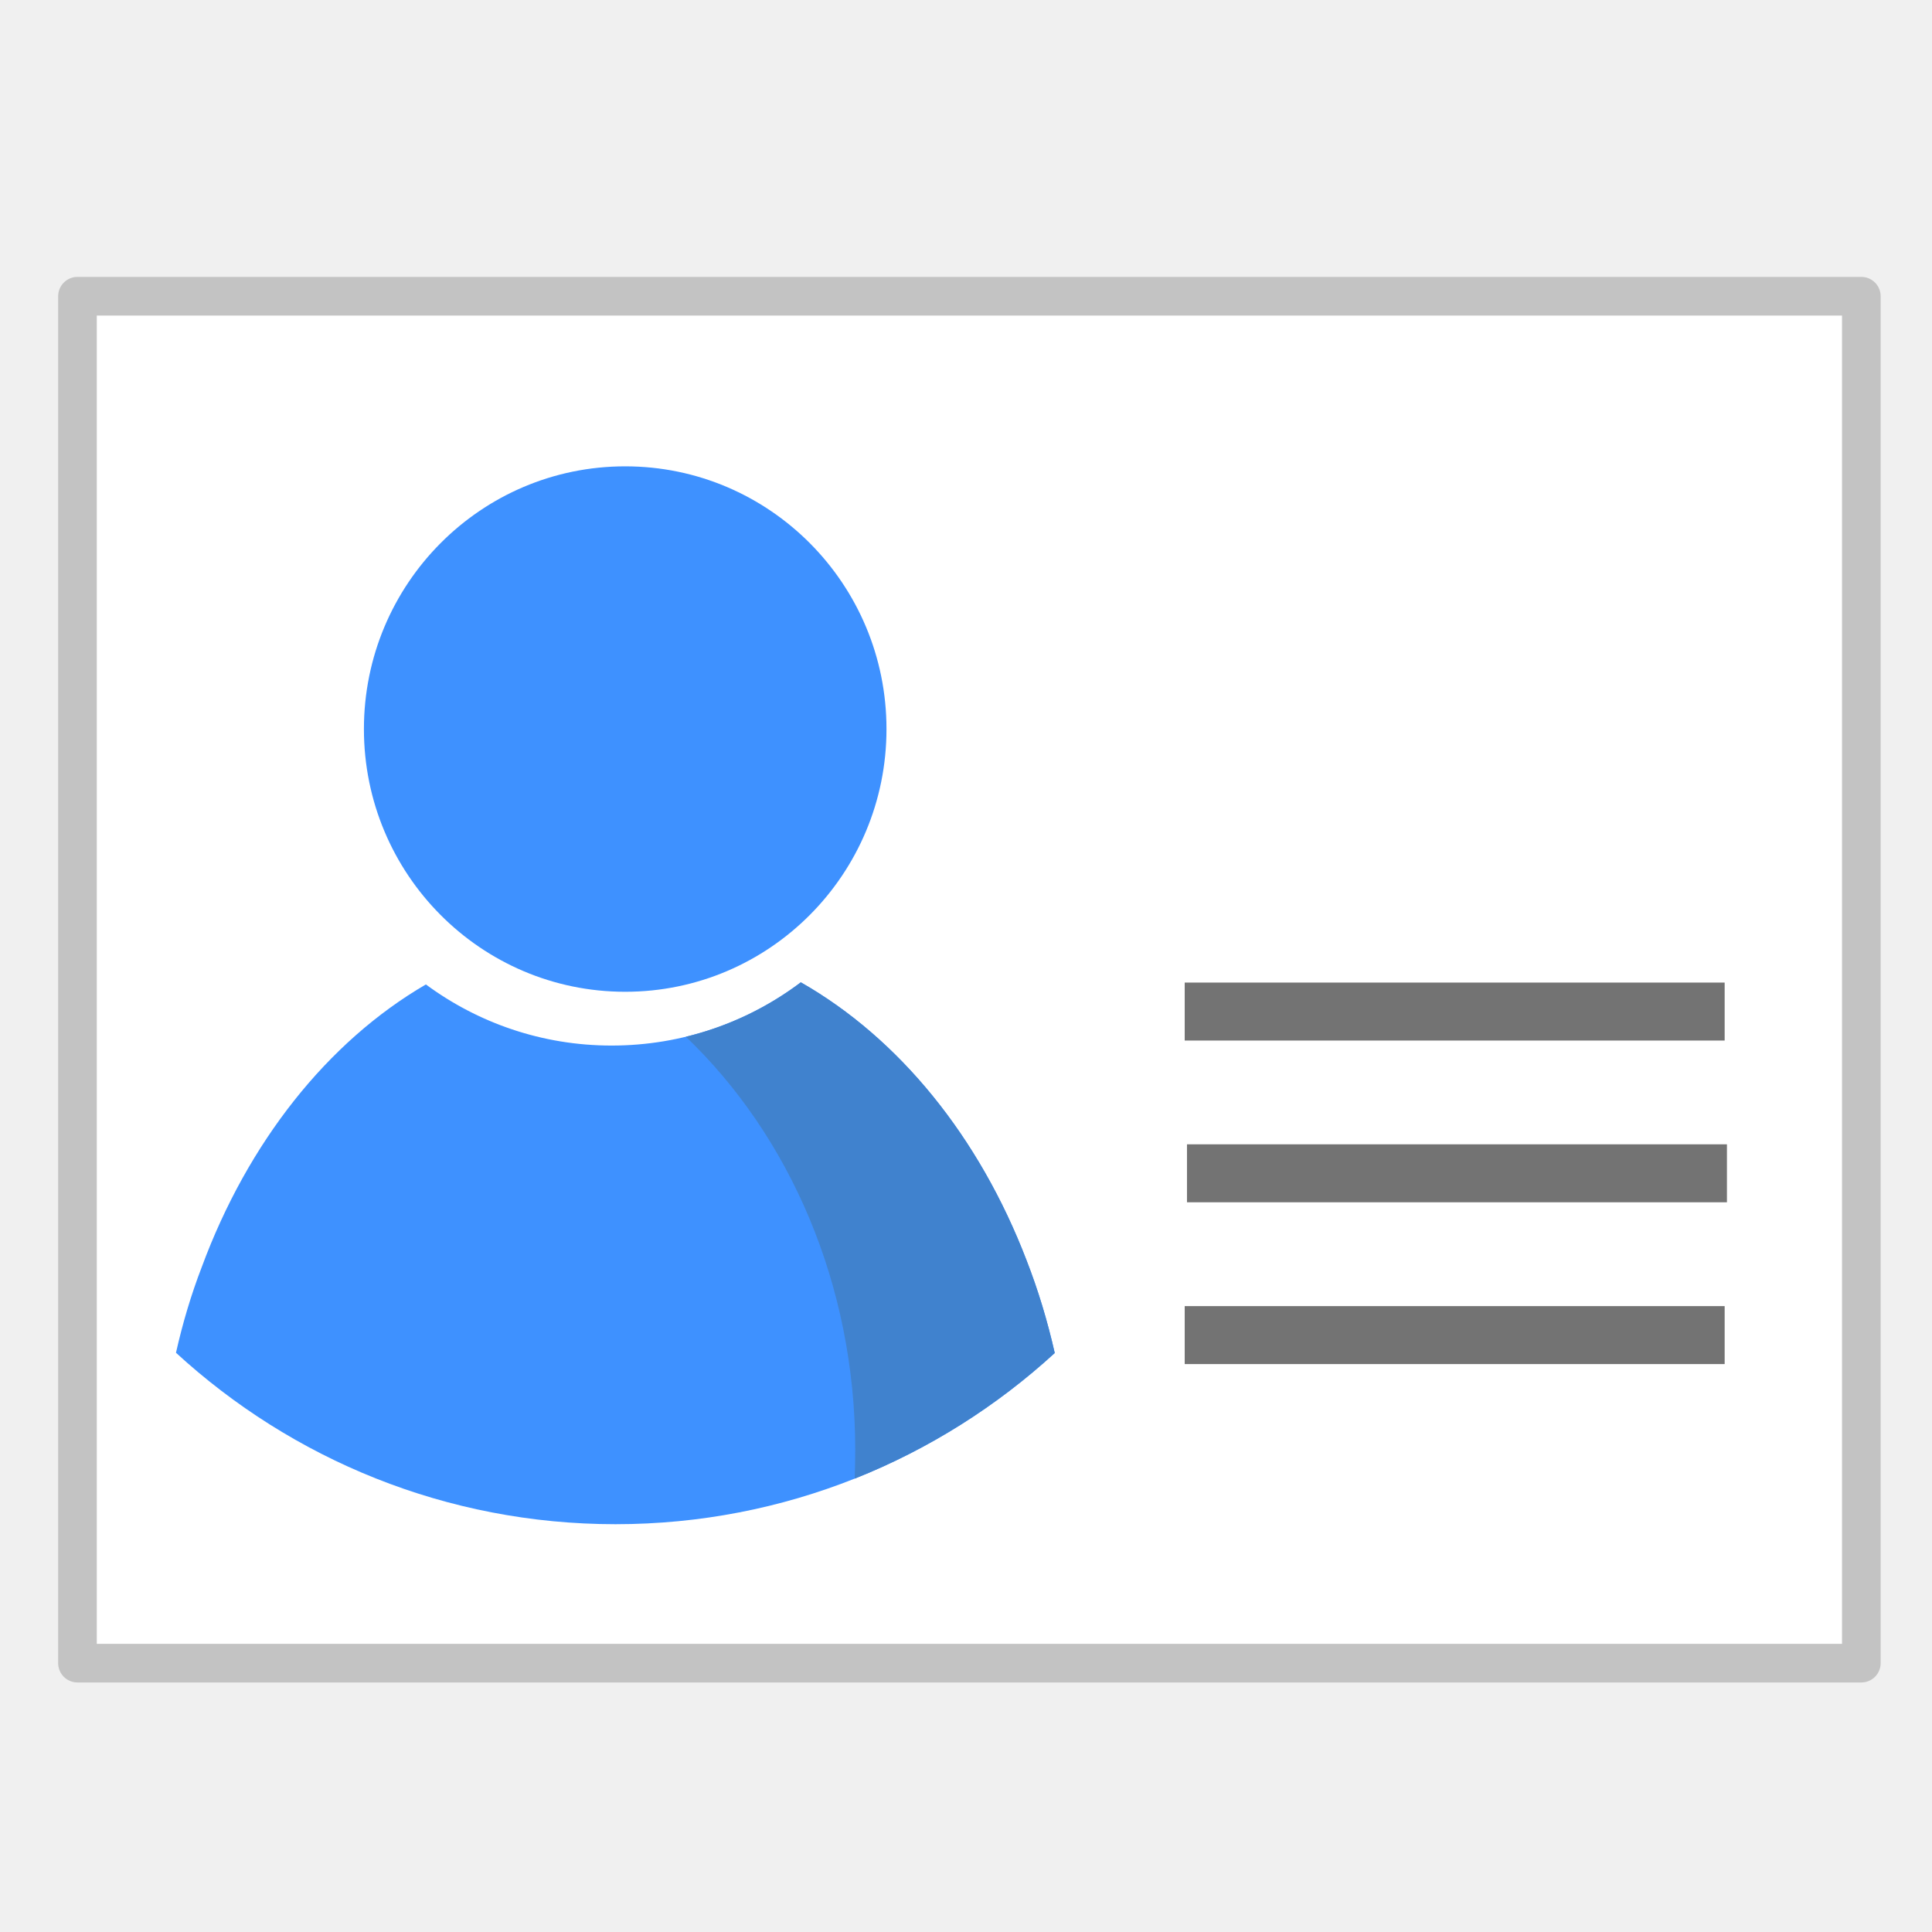
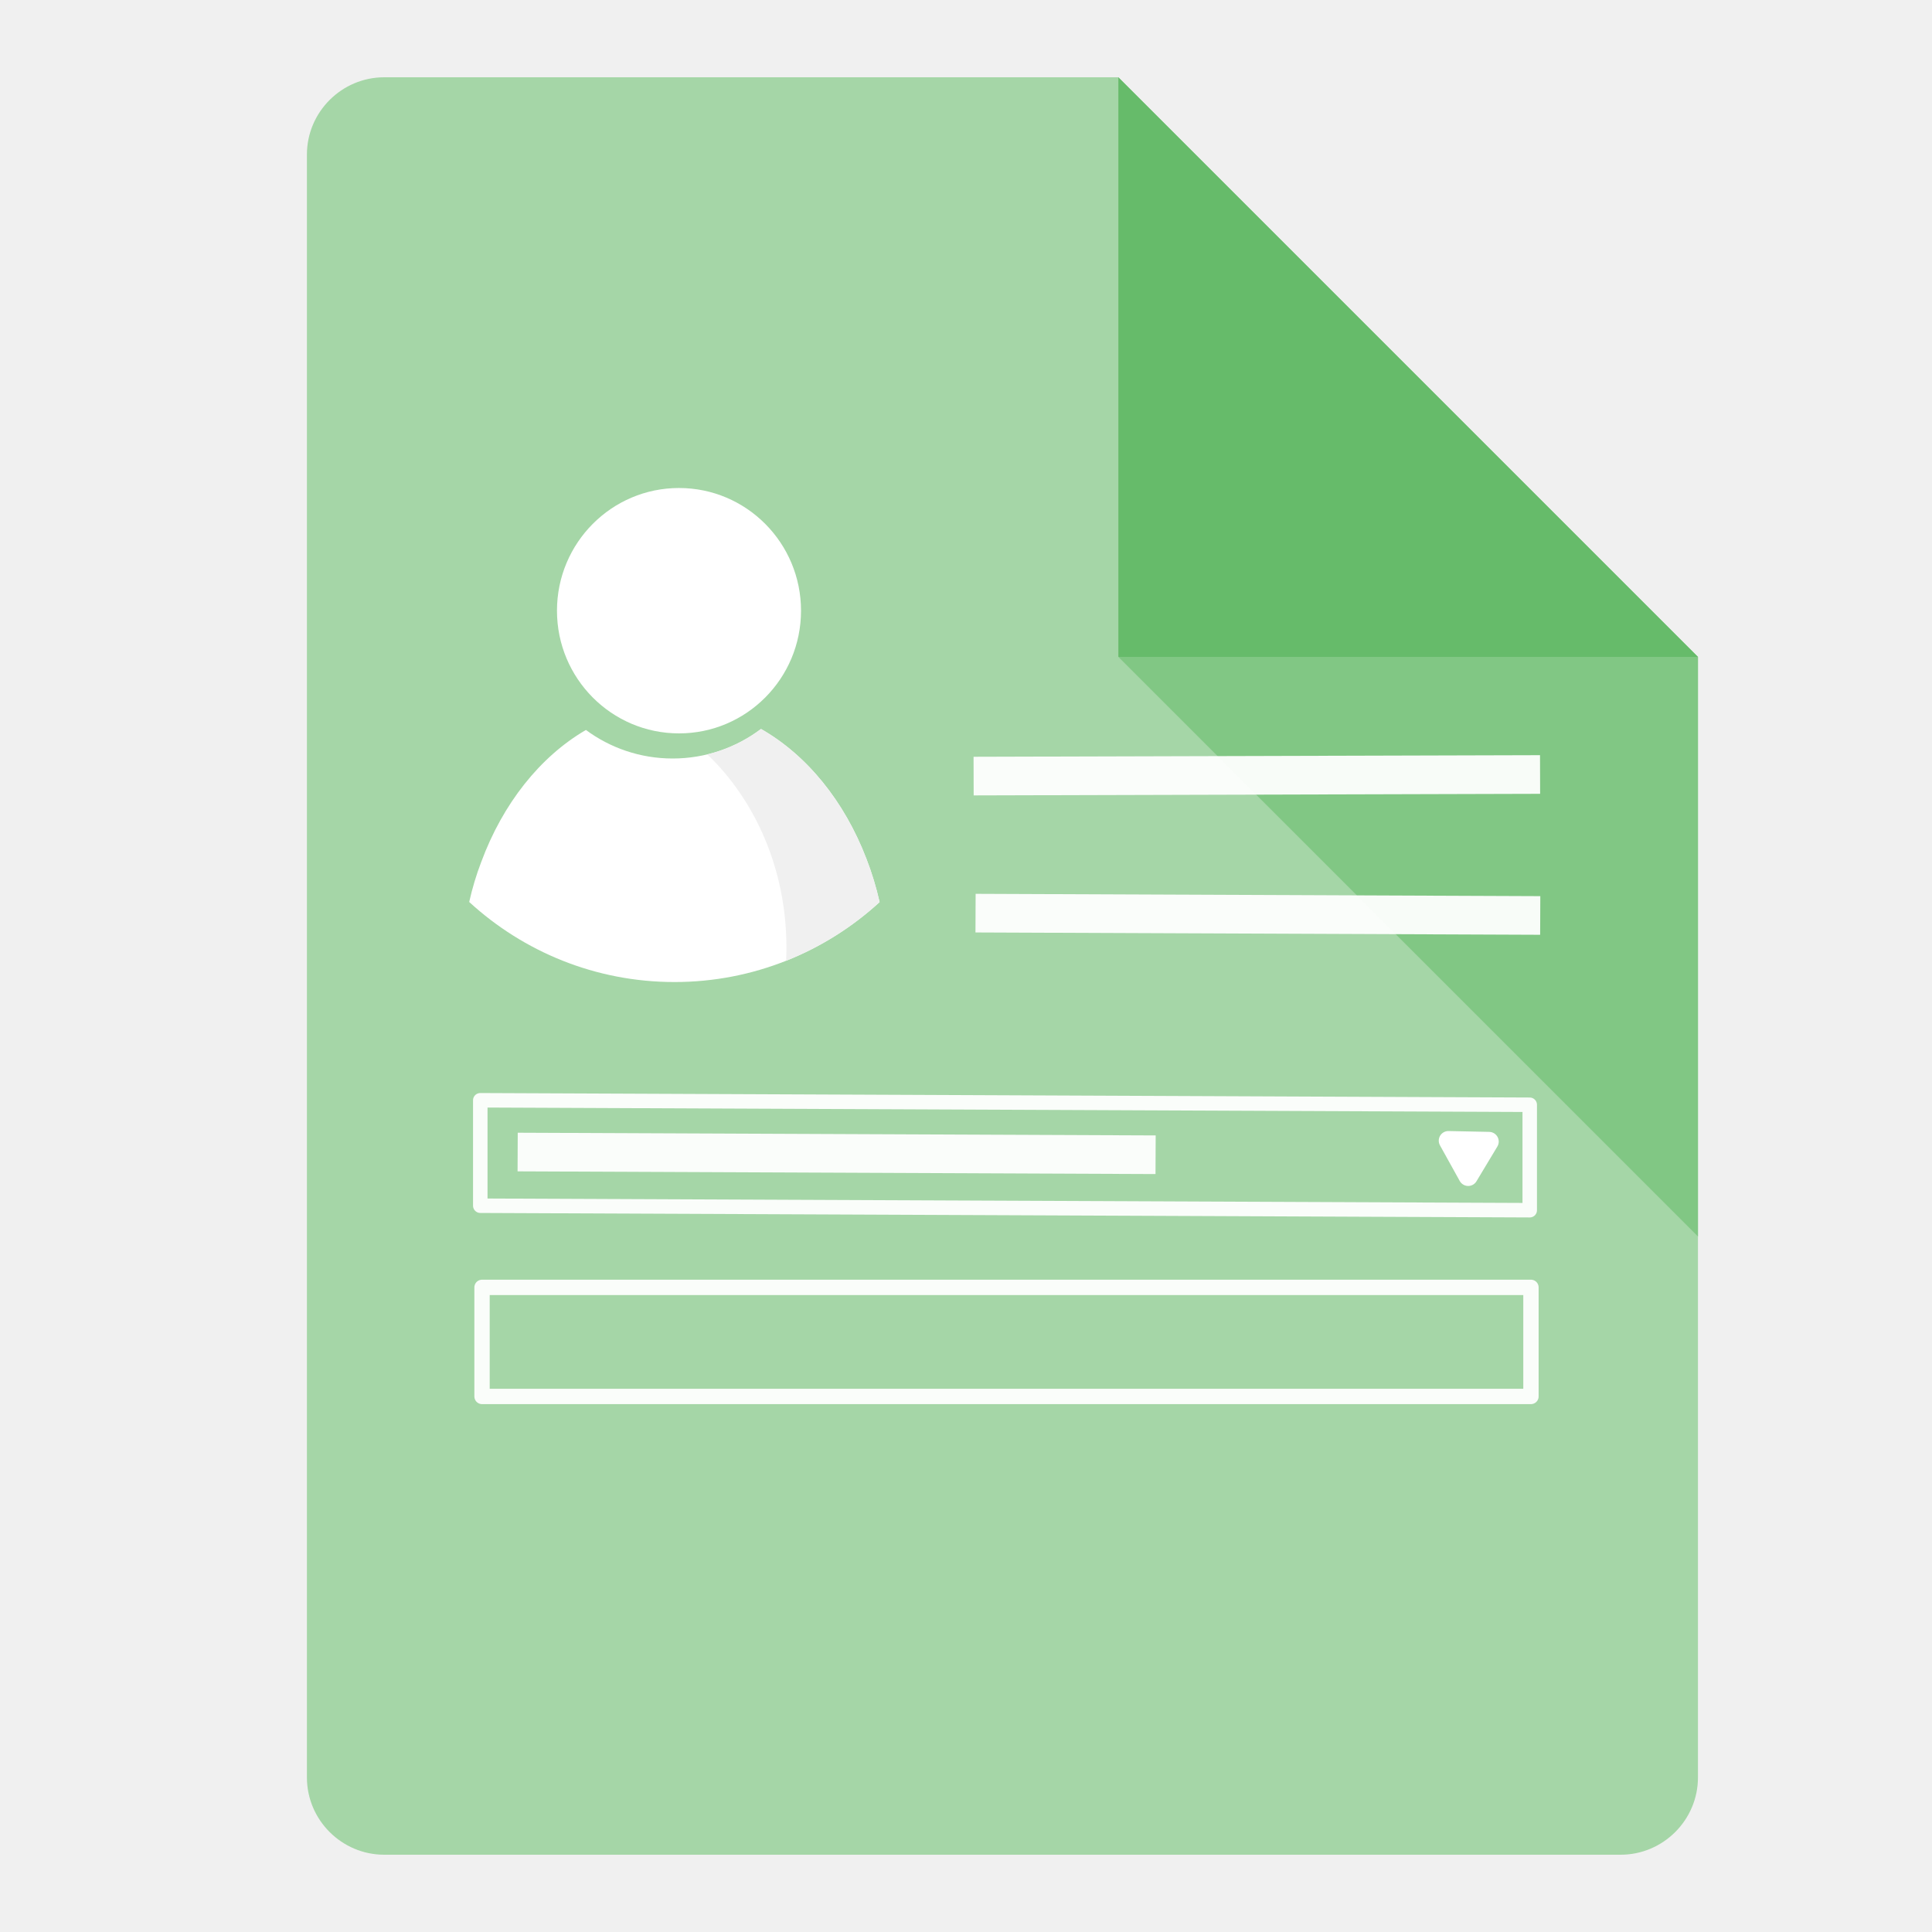
<svg xmlns="http://www.w3.org/2000/svg" version="1.1" id="icon-users" x="0px" y="0px" width="50px" height="50px" viewBox="0 0 50 50" enable-background="new 0 0 50 50" xml:space="preserve">
-   <defs id="defs3472" />
+   <defs id="defs3472">
+     <linearGradient y2="1" id="svg_1">
+       <stop id="stop4766" offset="0" stop-color="#e8e8e8" />
+       <stop id="stop4768" offset="1" stop-color="#171717" />
+     </linearGradient>
+     <linearGradient spreadMethod="pad" x2="1" y1="0" x1="0" y2="1" id="svg_2">
+       <stop id="stop4771" offset="0" stop-color="#e8e8e8" />
+       <stop id="stop4773" offset="1" stop-color="#171717" />
+     </linearGradient>
+     <linearGradient spreadMethod="pad" x2="1" y1="0.363" x1="0.488" y2="1" id="svg_3">
+       <stop id="stop4776" offset="0" stop-color="#e8e8e8" />
+       <stop id="stop4778" offset="1" stop-color="#171717" />
+     </linearGradient>
+     <linearGradient spreadMethod="pad" x2="1" y1="0" x1="0" y2="1" id="svg_4">
+       <stop id="stop4781" offset="0" stop-opacity="0.996" stop-color="#efefef" />
+       <stop id="stop4783" offset="1" stop-opacity="0.996" stop-color="#828282" />
+     </linearGradient>
+     <linearGradient spreadMethod="pad" x2="1" y1="0" x1="0" y2="1" id="svg_5">
+       <stop id="stop4786" offset="0" stop-opacity="0.992" stop-color="#ffffff" />
+       <stop id="stop4788" offset="1" stop-opacity="0.996" stop-color="#828282" />
+     </linearGradient>
+     <linearGradient spreadMethod="pad" x2="1" y1="0" x1="0" y2="1" id="svg_6">
+       <stop id="stop4791" offset="0" stop-opacity="0.992" stop-color="#ffffff" />
+       <stop id="stop4793" offset="1" stop-opacity="0.996" stop-color="#828282" />
+       <stop id="stop4795" offset="1" stop-opacity="0.996" stop-color="#828282" />
+     </linearGradient>
+     <linearGradient spreadMethod="pad" x2="1" y1="0" x1="0" y2="1" id="svg_7">
+       <stop id="stop4798" offset="0" stop-opacity="0.988" stop-color="#ffffff" />
+       <stop id="stop4800" offset="1" stop-opacity="0.992" stop-color="#cccccc" />
+       <stop id="stop4802" offset="1" stop-opacity="0.996" stop-color="#828282" />
+       <stop id="stop4804" offset="1" stop-opacity="0.996" stop-color="#828282" />
+       <stop id="stop4806" offset="1" stop-opacity="0.996" stop-color="#828282" />
+     </linearGradient>
+     <linearGradient spreadMethod="pad" x2="1" y1="0" x1="0" y2="1" id="svg_8">
+       <stop id="stop4809" offset="0" stop-opacity="0.988" stop-color="#ffffff" />
+       <stop id="stop4811" offset="1" stop-opacity="0.992" stop-color="#cccccc" />
+       <stop id="stop4813" offset="1" stop-opacity="0.992" stop-color="#cccccc" />
+       <stop id="stop4815" offset="1" stop-opacity="0.996" stop-color="#828282" />
+       <stop id="stop4817" offset="1" stop-opacity="0.996" stop-color="#828282" />
+       <stop id="stop4819" offset="1" stop-opacity="0.996" stop-color="#828282" />
+     </linearGradient>
+     <linearGradient id="svg_9">
+       <stop id="stop4822" offset="0" stop-color="#ffffff" />
+       <stop id="stop4824" offset="1" stop-color="#000000" />
+     </linearGradient>
+     <linearGradient id="svg_10">
+       <stop id="stop4827" offset="0" stop-color="#ffffff" />
+       <stop id="stop4829" offset="1" stop-opacity="0.996" stop-color="#dddddd" />
+     </linearGradient>
+     <linearGradient y2="1" x2="1" y1="0" x1="0" id="svg_11">
+       <stop id="stop4832" offset="0" stop-color="#ffffff" />
+       <stop id="stop4834" offset="1" stop-opacity="0.996" stop-color="#dddddd" />
+     </linearGradient>
+     <linearGradient y2="1" x2="1" y1="0" x1="0" id="svg_12">
+       <stop id="stop4837" offset="0" stop-color="#ffffff" />
+       <stop id="stop4839" offset="1" stop-opacity="0.992" stop-color="#f2f2f2" />
+     </linearGradient>
+     <linearGradient y2="1" x2="1" id="svg_13">
+       <stop id="stop4842" offset="0" stop-opacity="0.996" stop-color="#ffffff" />
+       <stop id="stop4844" offset="1" stop-opacity="0.996" stop-color="#c1c1c1" />
+     </linearGradient>
+     <linearGradient y1="0" x1="0" y2="1" x2="1" id="svg_14">
+       <stop id="stop4847" offset="0" stop-opacity="0.996" stop-color="#ffffff" />
+       <stop id="stop4849" offset="1" stop-opacity="0.996" stop-color="#c1c1c1" />
+     </linearGradient>
+     <linearGradient y2="1" x2="1" id="svg_16">
+       <stop id="stop4857" offset="0" stop-color="#ffffff" />
+       <stop id="stop4859" offset="1" stop-color="#000000" />
+     </linearGradient>
+     <linearGradient y1="0" x1="0" y2="1" x2="1" id="svg_17">
+       <stop id="stop4862" offset="0" stop-color="#ffffff" />
+       <stop id="stop4864" offset="1" stop-opacity="0.996" stop-color="#e0e0e0" />
+     </linearGradient>
+     <linearGradient y1="0" x1="0" y2="1" x2="1" id="svg_18">
+       <stop id="stop4867" offset="0" stop-color="#ffffff" />
+       <stop id="stop4869" offset="1" stop-opacity="0.992" stop-color="#cecece" />
+     </linearGradient>
+   </defs>
  <linearGradient id="SVGID_1_" gradientUnits="userSpaceOnUse" x1="1095.707" y1="1590.326" x2="1107.98" y2="1615.34" gradientTransform="matrix(1 0 0 1 -1090.398 -1581.961)">
    <stop offset="0" style="stop-color:#EAECEE" id="stop3451" />
    <stop offset="1" style="stop-color:#D7D8DA" id="stop3453" />
  </linearGradient>
  <linearGradient id="SVGID_2_" gradientUnits="userSpaceOnUse" x1="1121.238" y1="1585.143" x2="1137.368" y2="1618.017" gradientTransform="matrix(1 0 0 1 -1090.398 -1581.961)">
    <stop offset="0" style="stop-color:#EAECEE" id="stop3458" />
    <stop offset="1" style="stop-color:#D7D8DA" id="stop3460" />
  </linearGradient>
-   <rect style="fill:#ffffff;fill-rule:evenodd;stroke:#c3c3c3;stroke-width:1;stroke-linecap:butt;stroke-linejoin:round;stroke-miterlimit:4;stroke-dasharray:none;stroke-opacity:1;fill-opacity:1" id="rect3476" width="46.166" height="35.376" x="2.005" y="7.666" />
-   <g id="g4302" transform="matrix(1.145519,0,0,1.151238,-1.203062,-3.114959)">
-     <ellipse style="fill:#3e91ff" ry="5.906" rx="5.903" id="circle3464" cy="19.095" cx="15.175" />
-     <path style="fill:#3e91ff" id="path3466" d="m 24.879,33.122 c -2.617,2.388 -6.101,3.848 -9.923,3.848 -3.823,0 -7.311,-1.461 -9.93,-3.854 0.15,-0.665 0.344,-1.311 0.582,-1.926 1.042,-2.804 2.842,-5.067 5.064,-6.354 1.174,0.863 2.624,1.374 4.196,1.374 1.602,0 3.085,-0.528 4.274,-1.422 2.221,1.259 4.032,3.476 5.098,6.247 0.262,0.666 0.475,1.364 0.64,2.087 z" />
-     <path style="fill:#4082ce" id="path3468" d="m 20.36,35.946 c 0.006,-0.215 0.012,-0.428 0.012,-0.643 0,-3.728 -1.488,-7.066 -3.826,-9.291 0.957,-0.231 1.837,-0.653 2.597,-1.223 2.22,1.258 4.029,3.474 5.1,6.248 0.26,0.666 0.473,1.364 0.636,2.085 -1.314,1.195 -2.841,2.159 -4.52,2.824 z" />
+   <path style="fill:#a5d6a7;fill-opacity:1" d="m 43.943,17 0,29 c 0,1.1 -0.9,2 -2,2 L 9.943,48 c -1.1,0 -2,-0.9 -2,-2 l 0,-42 c 0,-1.1 0.9,-2 2,-2 l 19,0 15,15 z" id="path4271" />
+   <polygon transform="translate(-0.056604,0)" style="fill:#66bb6a;fill-opacity:1" points="29,2 44,17 29,17 " id="polygon4273" />
+   <polygon transform="translate(-0.056604,0)" style="fill:#81c784;fill-opacity:1" points="44,17 44,32 29,17 " id="polygon4275" />
+   <text xml:space="preserve" style="font-style:normal;font-weight:normal;font-size:40px;line-height:125%;font-family:sans-serif;letter-spacing:0px;word-spacing:0px;fill:#000000;fill-opacity:1;stroke:none;stroke-width:1px;stroke-linecap:butt;stroke-linejoin:miter;stroke-opacity:1" x="9.375" y="18.868" id="text4739">
+     <tspan id="tspan4741" x="9.375" y="18.868" />
+   </text>
+   <text xml:space="preserve" style="font-style:normal;font-weight:normal;font-size:40px;line-height:125%;font-family:sans-serif;letter-spacing:0px;word-spacing:0px;fill:#000000;fill-opacity:1;stroke:none;stroke-width:1px;stroke-linecap:butt;stroke-linejoin:miter;stroke-opacity:1" x="-0.943" y="20.637" id="text4743">
+     <tspan id="tspan4747" x="-0.943" y="20.637" />
+   </text>
+   <path style="fill:none;fill-rule:evenodd;stroke:#ffffff;stroke-width:1;stroke-linecap:butt;stroke-linejoin:miter;stroke-miterlimit:4;stroke-dasharray:none;stroke-opacity:0.941" d="m 25.247,23.632 14.614,0.06" id="path4239" />
+   <path style="fill:none;fill-rule:evenodd;stroke:#ffffff;stroke-width:1;stroke-linecap:butt;stroke-linejoin:miter;stroke-miterlimit:4;stroke-dasharray:none;stroke-opacity:0.941" d="M 25.197,20.085 39.857,20.044" id="path4243" />
+   <g id="g4883" transform="translate(0.1667705,5.28272)">
+     <rect transform="matrix(0.9999909,0.00426871,0,1,0,0)" y="23.14" x="12.263" height="2.729" width="27.16" id="rect4235" style="fill:none;fill-opacity:1;stroke:#ffffff;stroke-width:0.375;stroke-linejoin:round;stroke-miterlimit:4;stroke-dasharray:none;stroke-opacity:0.941" />
+     <path id="path4237" d="m 13.23,24.532 c 9.133,0.038 13.105,0.055 16.51,0.07" style="fill:none;fill-rule:evenodd;stroke:#ffffff;stroke-width:1px;stroke-linecap:butt;stroke-linejoin:miter;stroke-opacity:0.941" />
+     <path transform="matrix(1,0.00420995,0,1,4.711266,0.1134167)" d="m 33.659,24.005 -0.541,0.902 -0.511,-0.919 z" id="path4253" style="fill:#ffffff;fill-opacity:1;stroke:#ffffff;stroke-width:0.5;stroke-linejoin:round;stroke-miterlimit:4;stroke-dasharray:none;stroke-opacity:1" />
  </g>
-   <g id="g4307" transform="translate(2.889151,-0.1179245)">
-     <path id="path4296" d="m 27.771,26.297 13.974,0" style="fill:none;fill-rule:evenodd;stroke:#000000;stroke-width:1.5;stroke-linecap:butt;stroke-linejoin:miter;stroke-miterlimit:4;stroke-dasharray:none;stroke-opacity:0.55" />
-     <path style="fill:none;fill-rule:evenodd;stroke:#000000;stroke-width:1.5;stroke-linecap:butt;stroke-linejoin:miter;stroke-miterlimit:4;stroke-dasharray:none;stroke-opacity:0.55" d="m 27.83,30.483 13.974,0" id="path4298" />
-     <path id="path4300" d="m 27.771,34.67 13.974,0" style="fill:none;fill-rule:evenodd;stroke:#000000;stroke-width:1.5;stroke-linecap:butt;stroke-linejoin:miter;stroke-miterlimit:4;stroke-dasharray:none;stroke-opacity:0.55" />
+   <rect style="fill:none;fill-opacity:1;stroke:#ffffff;stroke-width:0.397;stroke-linejoin:round;stroke-miterlimit:4;stroke-dasharray:none;stroke-opacity:0.941" id="rect4255" width="27.146" height="2.823" x="12.475" y="33.317" />
+   <g id="g4302" transform="matrix(0.534968,0,0,0.5376388,9.454334,5.538515)">
+     <ellipse style="fill:#ffffff;fill-opacity:1" ry="5.906" rx="5.903" id="circle3464" cy="19.095" cx="15.175" />
+     <path style="fill:#ffffff;fill-opacity:1" id="path3466" d="m 24.879,33.122 c -2.617,2.388 -6.101,3.848 -9.923,3.848 -3.823,0 -7.311,-1.461 -9.93,-3.854 0.15,-0.665 0.344,-1.311 0.582,-1.926 1.042,-2.804 2.842,-5.067 5.064,-6.354 1.174,0.863 2.624,1.374 4.196,1.374 1.602,0 3.085,-0.528 4.274,-1.422 2.221,1.259 4.032,3.476 5.098,6.247 0.262,0.666 0.475,1.364 0.64,2.087 z" />
+     <path style="fill:#f0f0f0;fill-opacity:1" id="path3468" d="m 20.36,35.946 c 0.006,-0.215 0.012,-0.428 0.012,-0.643 0,-3.728 -1.488,-7.066 -3.826,-9.291 0.957,-0.231 1.837,-0.653 2.597,-1.223 2.22,1.258 4.029,3.474 5.1,6.248 0.26,0.666 0.473,1.364 0.636,2.085 -1.314,1.195 -2.841,2.159 -4.52,2.824 z" />
  </g>
</svg>
